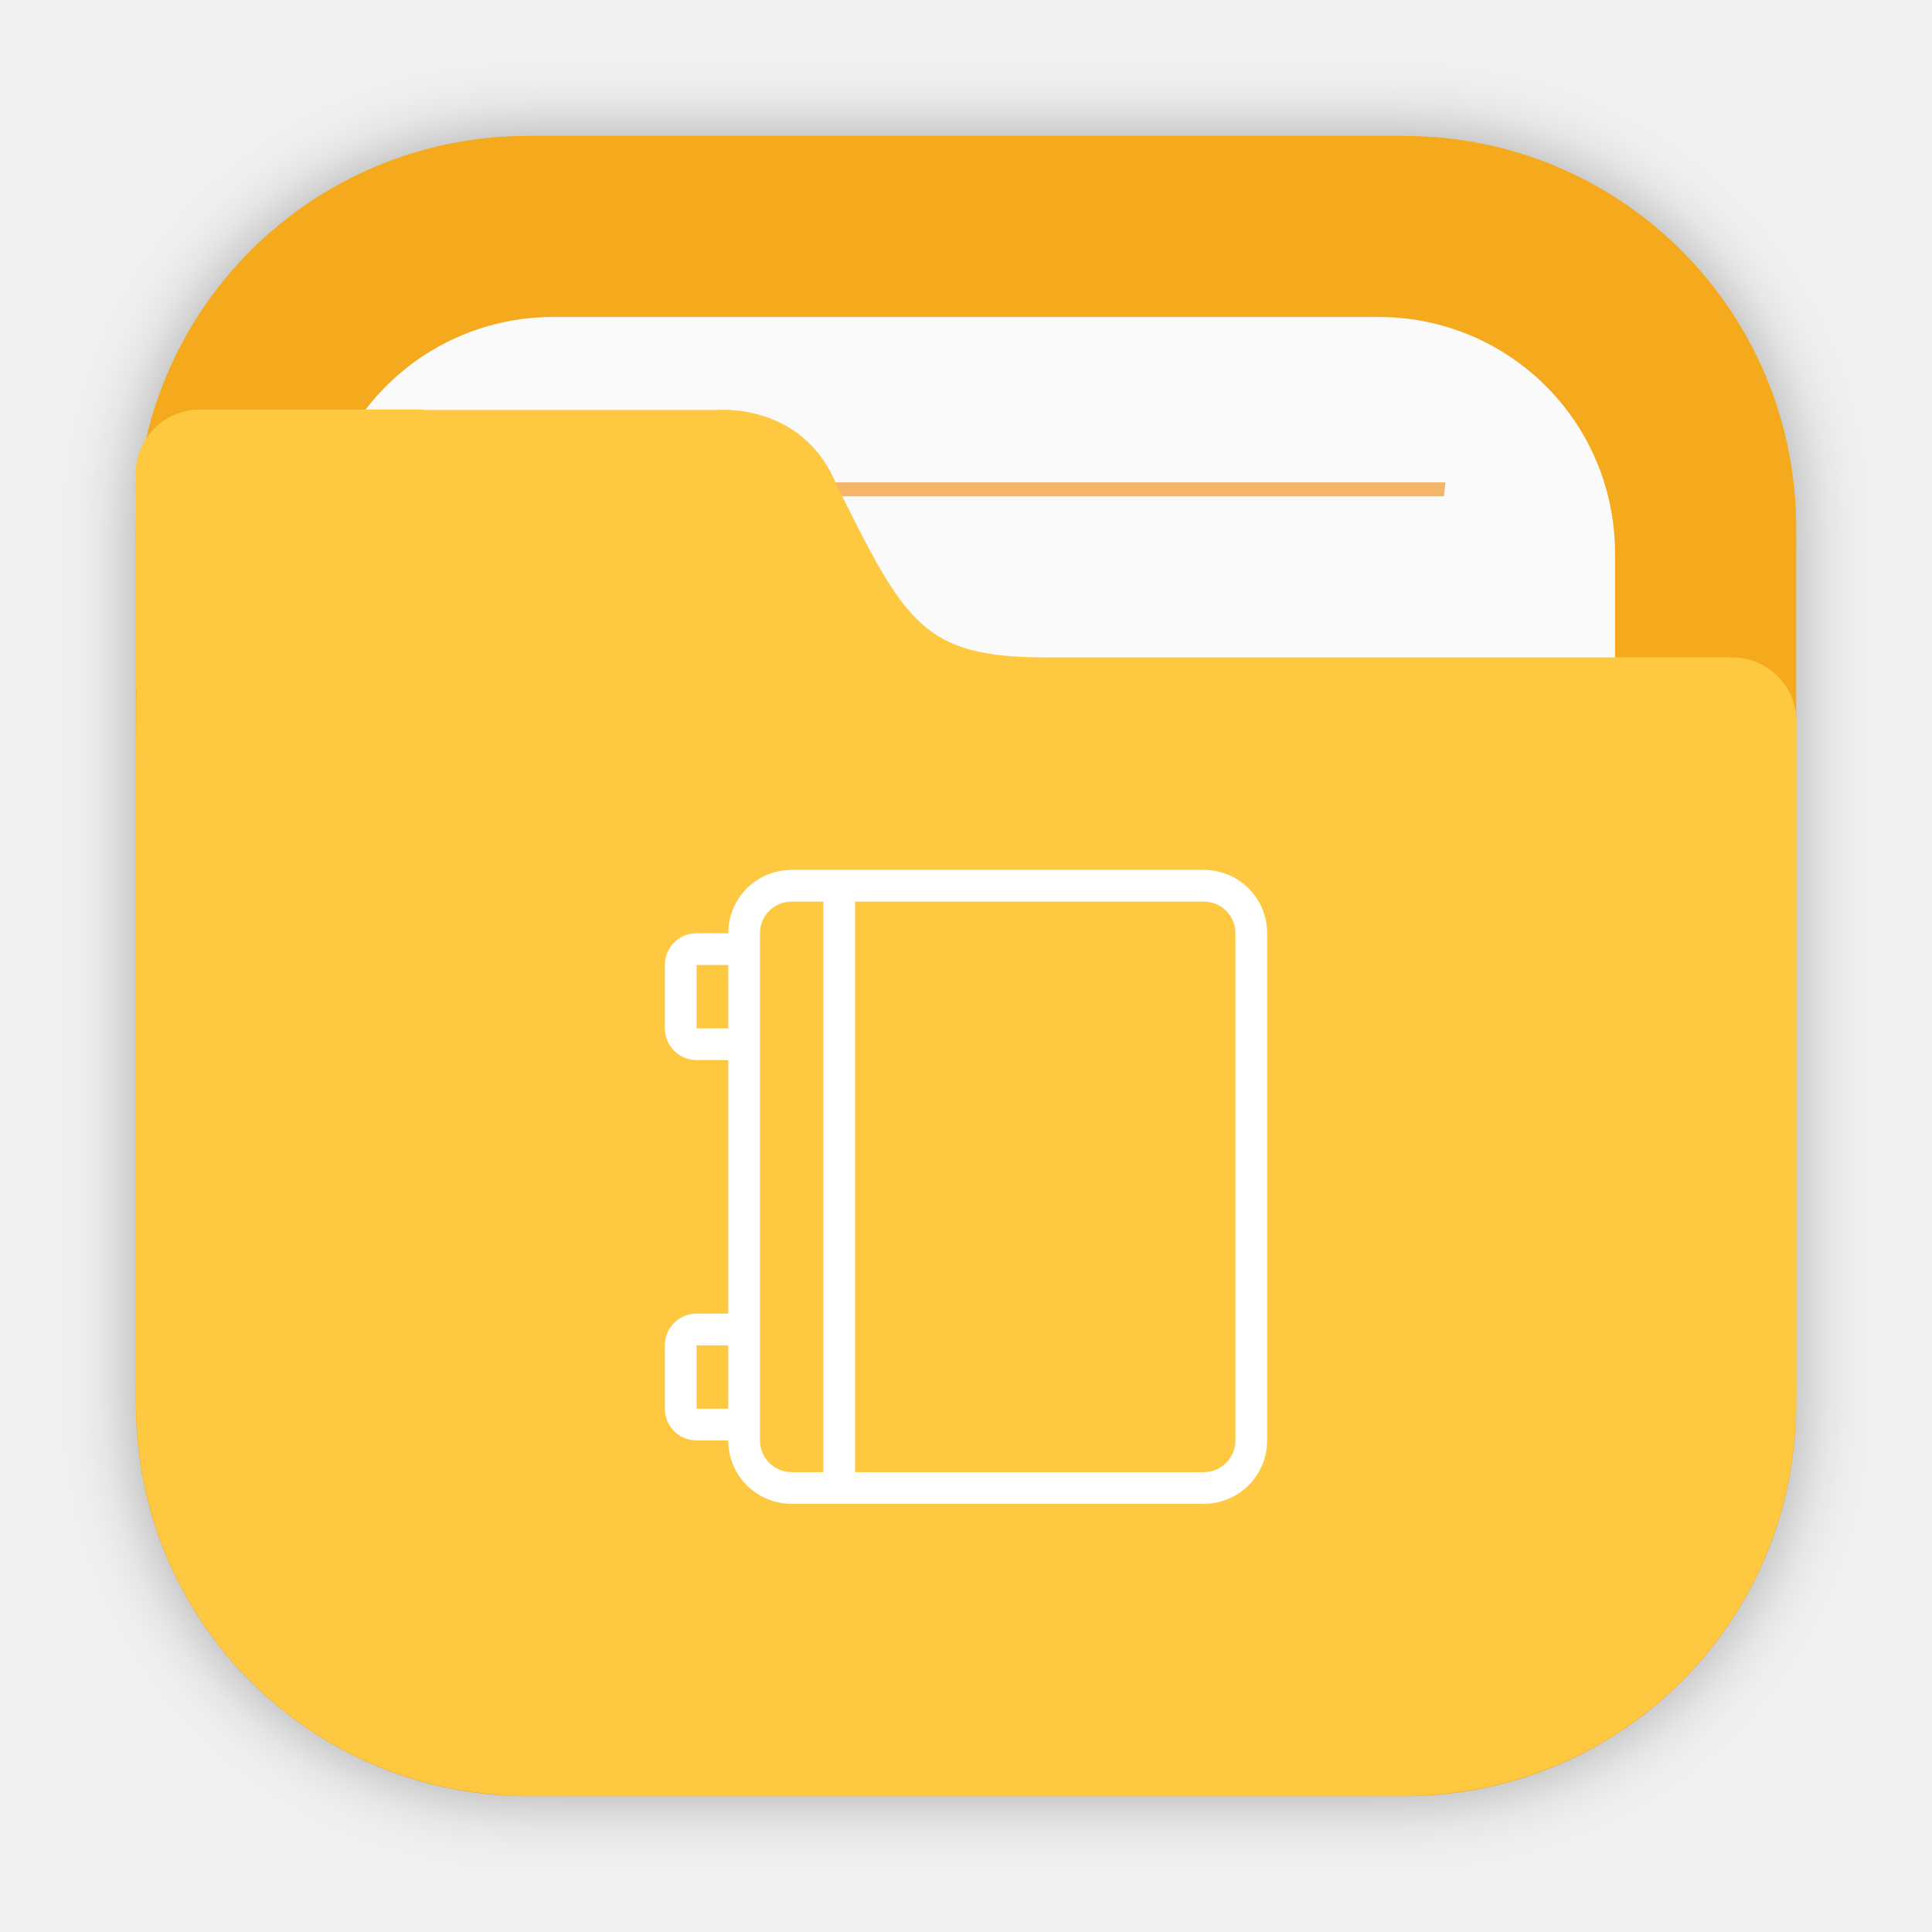
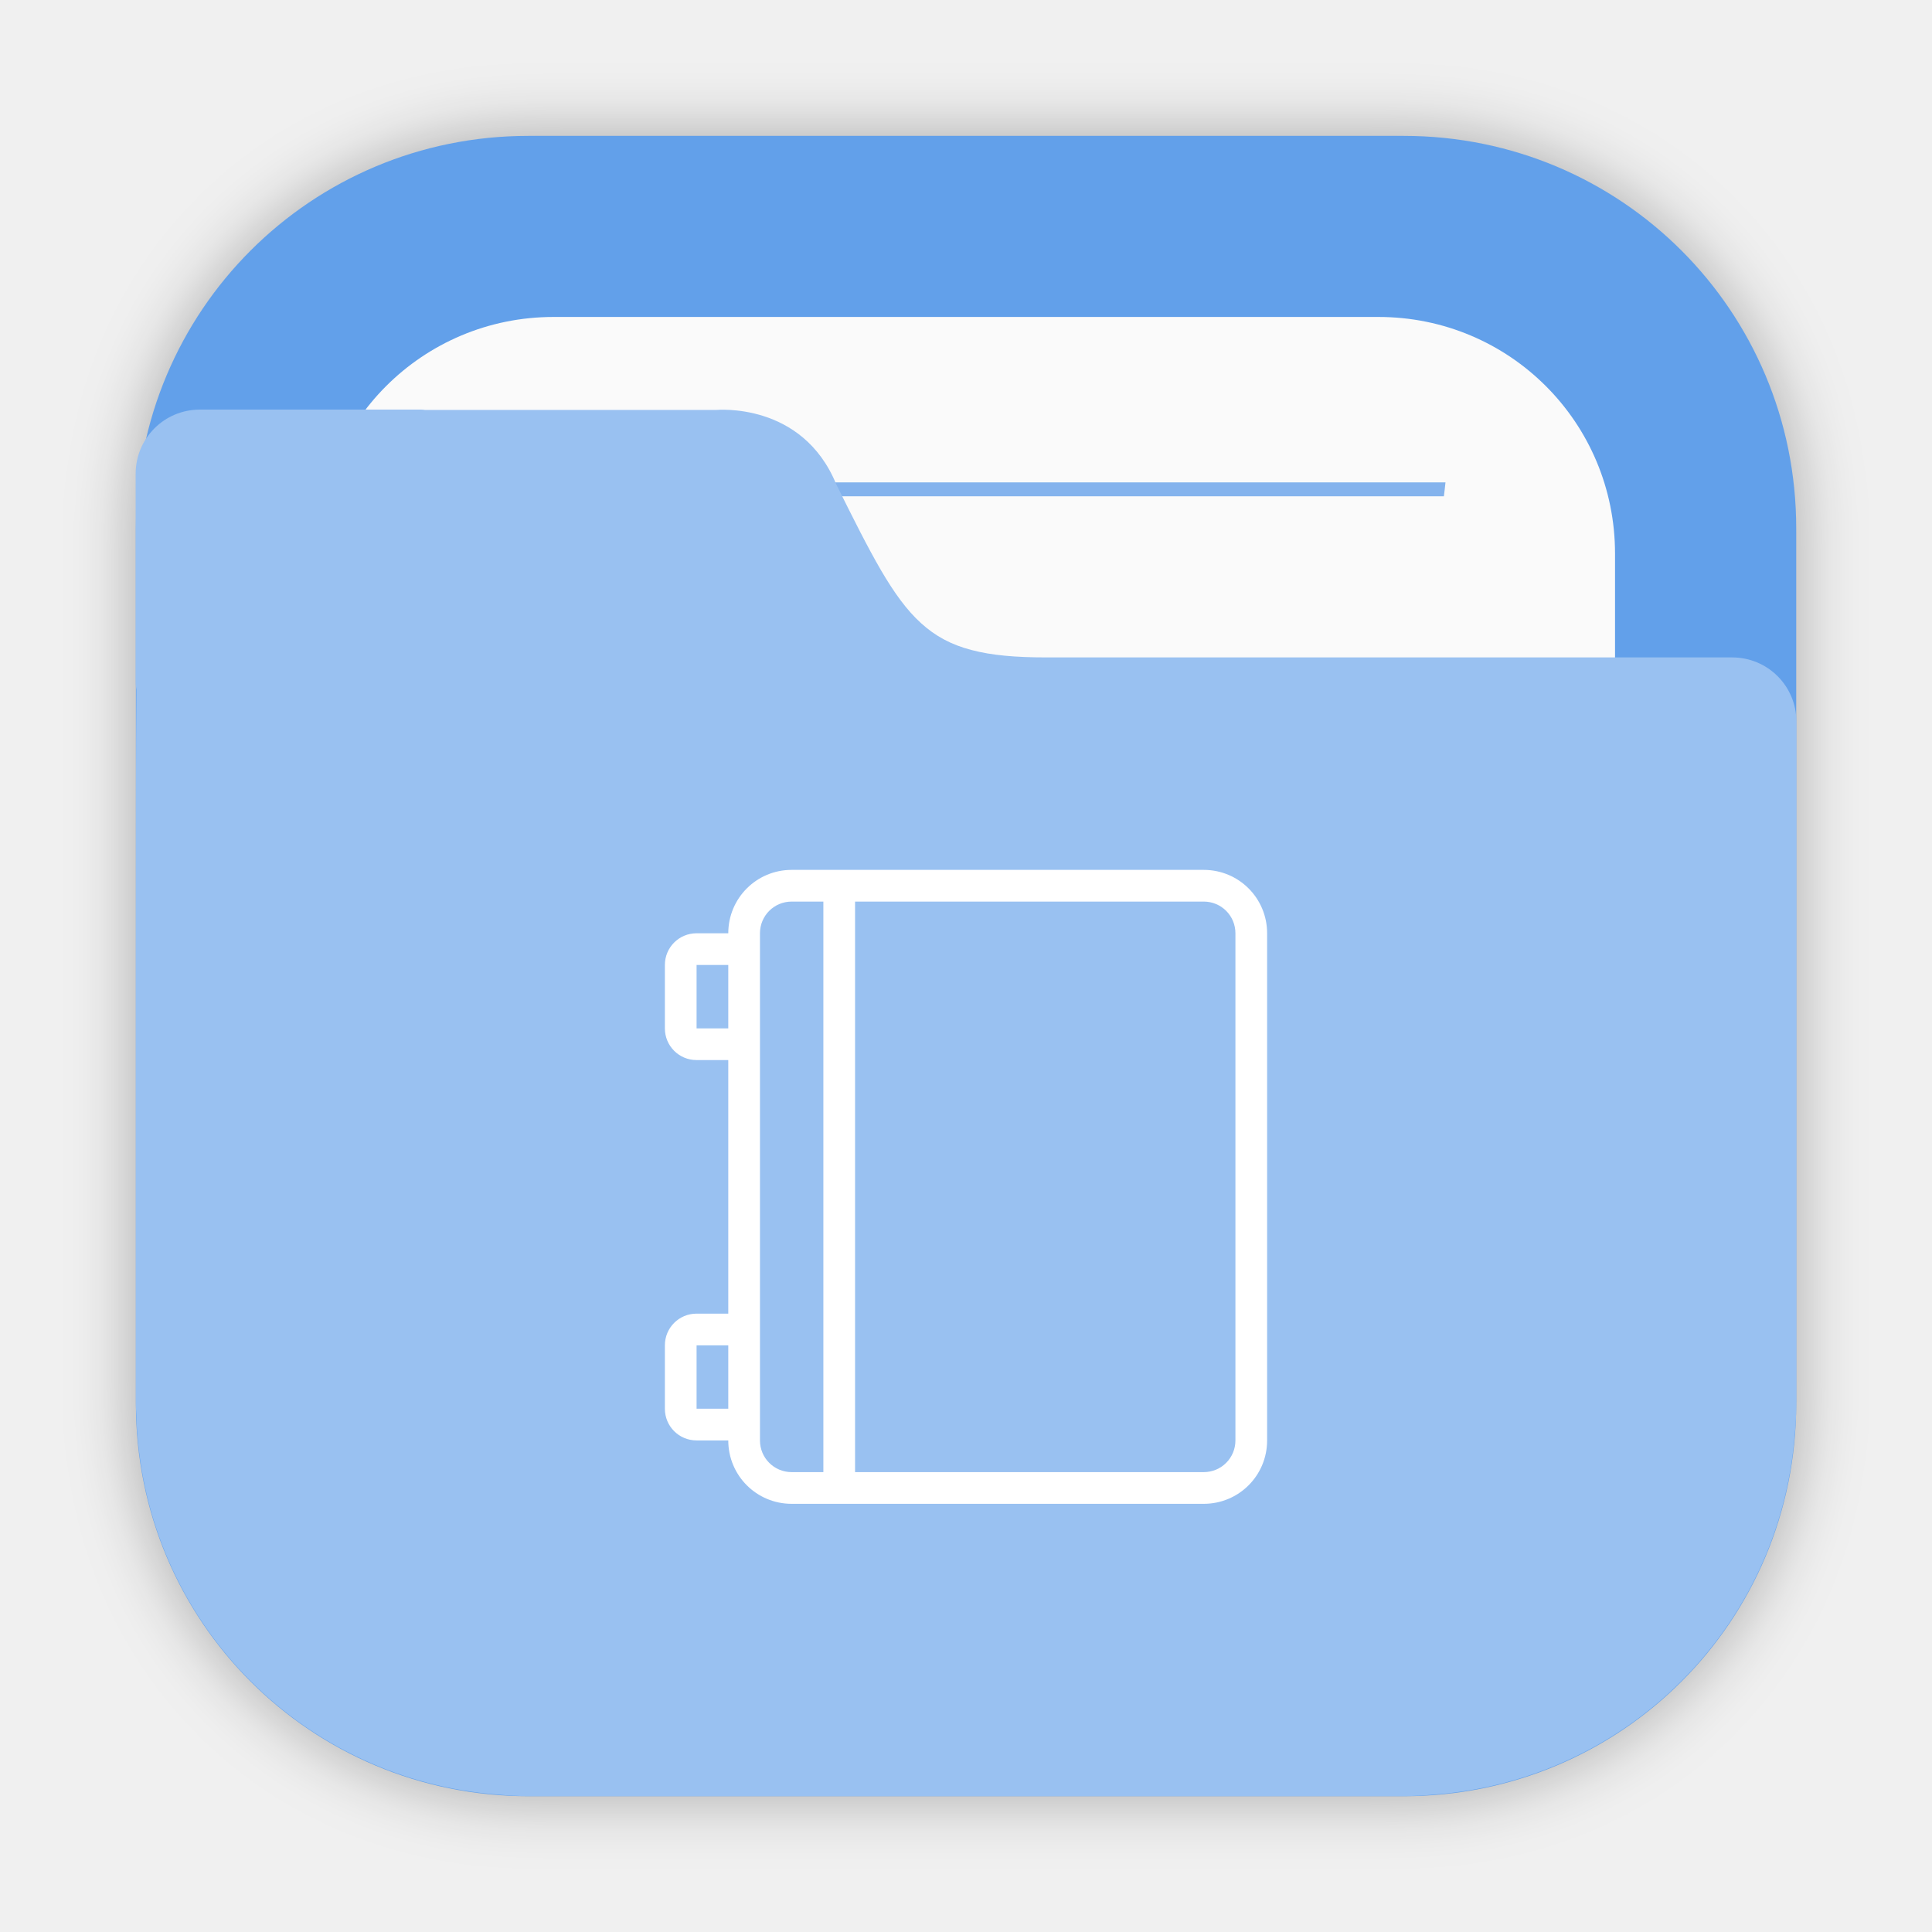
<svg xmlns="http://www.w3.org/2000/svg" width="64" height="64" version="1.1" viewBox="0 0 64 64" id="svg18">
  <defs id="defs13">
    <style id="current-color-scheme" type="text/css">.ColorScheme-Text {
      color:#333333;
    }
    .ColorScheme-Highlight {
      color:#60c0f0;
    }</style>
    <linearGradient id="e" x1="1.058" x2="15.875" y1="289.59" y2="289.59" gradientTransform="matrix(3.7796,0,0,3.7796,0,-1058.6)" gradientUnits="userSpaceOnUse">
      <stop stop-color="#46a2d7" stop-opacity=".5" offset="0" id="stop1" />
      <stop stop-color="#46a2d7" stop-opacity="0" offset=".108" id="stop2" />
      <stop stop-color="#46a2d7" stop-opacity=".096" offset=".894" id="stop3" />
      <stop stop-color="#46a2d7" stop-opacity=".5" offset="1" id="stop4" />
    </linearGradient>
    <linearGradient id="d" x1="8.467" x2="8.467" y1="294.62" y2="293.56" gradientTransform="matrix(3.7795,0,0,3.7795,0,-1058.5)" gradientUnits="userSpaceOnUse">
      <stop stop-color="#008ea2" stop-opacity=".251" offset="0" id="stop5" />
      <stop stop-color="#008ea2" stop-opacity=".15" offset=".757" id="stop6" />
      <stop stop-color="#fff" stop-opacity=".15" offset="1" id="stop7" />
    </linearGradient>
    <linearGradient id="c" x1="8.467" x2="8.467" y1="293.3" y2="292.77" gradientTransform="matrix(3.7796,0,0,3.7796,0,-1058.6)" gradientUnits="userSpaceOnUse">
      <stop stop-color="#008ea2" stop-opacity=".25" offset="0" id="stop8" />
      <stop stop-color="#fff" stop-opacity=".15" offset="1" id="stop9" />
    </linearGradient>
    <linearGradient id="b" x1="445.28" x2="445.28" y1="179.28" y2="200.07" gradientTransform="matrix(1.4724,0,0,1.4432,-625.6,-239.78)" gradientUnits="userSpaceOnUse">
      <stop stop-color="#60c0f0" offset="0" id="stop10" />
      <stop stop-color="#83d4fb" offset="1" id="stop11" />
    </linearGradient>
    <linearGradient id="a" x1="6.879" x2="6.879" y1="285.36" y2="283.77" gradientTransform="matrix(3.7795,0,0,3.7795,0,-1058.5)" gradientUnits="userSpaceOnUse">
      <stop offset="0" id="stop12" />
      <stop stop-opacity="0" offset="1" id="stop13" />
    </linearGradient>
    <filter color-interpolation-filters="sRGB" height="1.026" width="1.022" y="-0.013" x="-0.011" id="filter1733">
      <feGaussianBlur id="feGaussianBlur869" stdDeviation="0.073" />
    </filter>
    <linearGradient gradientUnits="userSpaceOnUse" gradientTransform="matrix(0.26458,0,0,0.26458,-0.79373,-39.158)" y2="166" y1="155" x2="25" x1="25" id="linearGradient1387">
      <stop id="stop850" offset="0" stop-color="#3296d7" />
      <stop id="stop852" offset="1" stop-color="#0a7db4" />
    </linearGradient>
    <filter color-interpolation-filters="sRGB" height="1.297" width="1.03" y="-0.148" x="-0.015" id="filter935">
      <feGaussianBlur id="feGaussianBlur872" stdDeviation="0.098" />
    </filter>
    <linearGradient gradientUnits="userSpaceOnUse" gradientTransform="matrix(0.26458,0,0,0.26458,-0.79374,-39.158)" y2="185" y1="185" x2="65" x1="5" id="linearGradient1401">
      <stop id="stop855" offset="0" stop-color="#3492cb" />
      <stop id="stop857" offset=".084" stop-color="#6ec8fa" />
      <stop id="stop859" offset=".912" stop-color="#6ec8fa" />
      <stop id="stop861" offset="1" stop-color="#3492cb" />
    </linearGradient>
    <linearGradient gradientUnits="userSpaceOnUse" gradientTransform="matrix(0.18168,0,0,0.40956,9.2005,-451.88)" y2="1140.2" y1="1138.4" x2="-9.617" x1="-9.617" id="linearGradient1438">
      <stop id="stop864" offset="0" stop-opacity="0" stop-color="#1482be" />
      <stop id="stop866" offset="1" stop-color="#1482be" />
    </linearGradient>
    <filter color-interpolation-filters="sRGB" height="1.026" width="1.022" y="-0.013" x="-0.011" id="filter1733-7">
      <feGaussianBlur id="feGaussianBlur880" stdDeviation="0.073" />
    </filter>
    <linearGradient gradientUnits="userSpaceOnUse" gradientTransform="matrix(0.26458,0,0,0.26458,-0.79373,-39.158)" y2="166" y1="155" x2="25" x1="25" id="linearGradient1387-9">
      <stop id="stop861-2" offset="0" stop-color="#3296d7" />
      <stop id="stop863" offset="1" stop-color="#0a7db4" />
    </linearGradient>
    <filter color-interpolation-filters="sRGB" height="1.297" width="1.03" y="-0.148" x="-0.015" id="filter935-0">
      <feGaussianBlur id="feGaussianBlur883" stdDeviation="0.098" />
    </filter>
    <linearGradient gradientUnits="userSpaceOnUse" gradientTransform="matrix(0.26458,0,0,0.26458,-0.79374,-39.158)" y2="185" y1="185" x2="65" x1="5" id="linearGradient1401-2">
      <stop id="stop866-3" offset="0" stop-color="#3492cb" />
      <stop id="stop868" offset=".084" stop-color="#6ec8fa" />
      <stop id="stop870" offset=".912" stop-color="#6ec8fa" />
      <stop id="stop872" offset="1" stop-color="#3492cb" />
    </linearGradient>
    <linearGradient gradientUnits="userSpaceOnUse" gradientTransform="matrix(0.18168,0,0,0.40956,9.2005,-451.88)" y2="1140.2" y1="1138.4" x2="-9.617" x1="-9.617" id="linearGradient1438-7">
      <stop id="stop875" offset="0" stop-opacity="0" stop-color="#1482be" />
      <stop id="stop877" offset="1" stop-color="#1482be" />
    </linearGradient>
    <filter id="filter2076-6" x="-0.048" y="-0.048" width="1.096" height="1.096" color-interpolation-filters="sRGB">
      <feGaussianBlur stdDeviation="1.1" id="feGaussianBlur1" />
    </filter>
  </defs>
  <g id="g5" transform="matrix(3.779602,0,0,3.779602,-2.26e-4,-2.259e-4)">
    <rect transform="scale(0.26458)" x="4.5" y="4.5" width="55" height="55" rx="13.002" ry="13.002" filter="url(#filter2076-6)" opacity="0.3" id="rect1" />
-     <path d="m 4.631,1.191 c -1.906,0 -3.44,1.534 -3.44,3.44 v 7.672 c 0,1.906 1.534,3.44 3.44,3.44 h 7.672 c 1.906,0 3.44,-1.534 3.44,-3.44 V 4.631 c 0,-1.906 -1.534,-3.44 -3.44,-3.44 z" fill="#f5aa1e" stroke-linecap="round" stroke-width="0.079" style="paint-order:stroke fill markers" id="path1" />
+     <path d="m 4.631,1.191 c -1.906,0 -3.44,1.534 -3.44,3.44 v 7.672 c 0,1.906 1.534,3.44 3.44,3.44 h 7.672 c 1.906,0 3.44,-1.534 3.44,-3.44 V 4.631 c 0,-1.906 -1.534,-3.44 -3.44,-3.44 z" fill="#f5aa1e" stroke-linecap="round" stroke-width="0.079" style="paint-order:stroke fill markers;fill:#62a0ea;fill-opacity:1" id="path1" />
    <path d="m 4.852,2.778 c -1.149,0 -2.074,0.925 -2.074,2.074 v 7.229 c 0,1.149 0.925,2.074 2.074,2.074 h 7.229 c 1.149,0 2.074,-0.925 2.074,-2.074 V 4.852 c 0,-1.149 -0.925,-2.074 -2.074,-2.074 z" fill="#fafafa" stroke-linecap="round" stroke-width="0.079" style="paint-order:stroke fill markers" id="path2" />
-     <path d="m 4.264,4.228 c 0.005,0.041 0.01,0.081 0.015,0.122 h 8.376 c 0.005,-0.044 0.01,-0.078 0.014,-0.122 z" fill="#f08705" opacity="0.6" stroke-width="0.677" style="paint-order:normal" id="path3" />
-     <path d="m 1.752,3.59 c -0.312,0 -0.563,0.251 -0.563,0.563 v 1.828 c 0,0.023 0.004,0.044 0.007,0.066 -0.005,0.541 -0.005,1.157 -0.005,1.965 v 0.224 h -5.16e-4 v 4.066 c 0,0.036 0.004,0.072 0.005,0.108 0.002,0.051 0.003,0.103 0.008,0.153 0.126,1.696 1.469,3.039 3.165,3.166 0.085,0.008 0.171,0.013 0.259,0.013 0.001,3e-6 0.002,0 0.004,0 h 7.671 5.17e-4 c 0.089,0 0.177,-0.005 0.264,-0.013 1.691,-0.128 3.031,-1.465 3.163,-3.155 0.009,-0.09 0.014,-0.18 0.014,-0.272 v -4.144 c 1.6e-5,-0.002 5.17e-4,-0.003 5.17e-4,-0.005 v -1.828 c 0,-0.312 -0.251,-0.563 -0.563,-0.563 h -6.007 c -0.272,0 -0.484,-0.018 -0.66,-0.065 C 8.337,5.651 8.197,5.575 8.073,5.462 7.948,5.349 7.838,5.197 7.721,4.997 7.605,4.798 7.481,4.55 7.329,4.244 7.255,4.063 7.152,3.932 7.04,3.837 6.928,3.742 6.806,3.683 6.693,3.647 6.468,3.575 6.278,3.593 6.278,3.593 h -2.553 C 3.715,3.592 3.705,3.59 3.694,3.59 h -0.915 z" fill="#ffc841" stroke-width="0.265" id="path4" />
+     <path d="m 4.264,4.228 c 0.005,0.041 0.01,0.081 0.015,0.122 h 8.376 c 0.005,-0.044 0.01,-0.078 0.014,-0.122 z" fill="#f08705" opacity="0.6" stroke-width="0.677" style="paint-order:normal;fill:#3584e4;fill-opacity:1" id="path3" />
+     <path d="m 1.752,3.59 c -0.312,0 -0.563,0.251 -0.563,0.563 v 1.828 c 0,0.023 0.004,0.044 0.007,0.066 -0.005,0.541 -0.005,1.157 -0.005,1.965 v 0.224 h -5.16e-4 v 4.066 c 0,0.036 0.004,0.072 0.005,0.108 0.002,0.051 0.003,0.103 0.008,0.153 0.126,1.696 1.469,3.039 3.165,3.166 0.085,0.008 0.171,0.013 0.259,0.013 0.001,3e-6 0.002,0 0.004,0 h 7.671 5.17e-4 c 0.089,0 0.177,-0.005 0.264,-0.013 1.691,-0.128 3.031,-1.465 3.163,-3.155 0.009,-0.09 0.014,-0.18 0.014,-0.272 v -4.144 c 1.6e-5,-0.002 5.17e-4,-0.003 5.17e-4,-0.005 v -1.828 c 0,-0.312 -0.251,-0.563 -0.563,-0.563 h -6.007 c -0.272,0 -0.484,-0.018 -0.66,-0.065 C 8.337,5.651 8.197,5.575 8.073,5.462 7.948,5.349 7.838,5.197 7.721,4.997 7.605,4.798 7.481,4.55 7.329,4.244 7.255,4.063 7.152,3.932 7.04,3.837 6.928,3.742 6.806,3.683 6.693,3.647 6.468,3.575 6.278,3.593 6.278,3.593 h -2.553 C 3.715,3.592 3.705,3.59 3.694,3.59 h -0.915 z" fill="#ffc841" stroke-width="0.265" id="path4" style="fill:#99c1f1;fill-opacity:1" />
  </g>
  <path d="m 26.225,28.816 c -1.163,0 -2.1,0.937 -2.1,2.1 h -1.05 c -0.582,0 -1.05,0.468 -1.05,1.05 v 2.1 c 0,0.582 0.468,1.05 1.05,1.05 h 1.05 v 8.4 h -1.05 c -0.582,0 -1.05,0.468 -1.05,1.05 v 2.1 c 0,0.582 0.468,1.05 1.05,1.05 h 1.05 c 0,1.163 0.937,2.1 2.1,2.1 h 13.65 c 1.163,0 2.1,-0.937 2.1,-2.1 v -16.8 c 0,-1.163 -0.937,-2.1 -2.1,-2.1 z m 0,1.05 h 1.05 v 18.9 h -1.05 c -0.582,0 -1.05,-0.468 -1.05,-1.05 v -16.8 c 0,-0.582 0.468,-1.05 1.05,-1.05 z m 2.1,0 h 11.55 c 0.582,0 1.05,0.468 1.05,1.05 v 16.8 c 0,0.582 -0.468,1.05 -1.05,1.05 H 28.325 Z m -5.25,2.1 h 1.05 v 2.1 h -1.05 z m 0,12.6 h 1.05 v 2.1 h -1.05 z" fill="#000000" fill-rule="evenodd" opacity="0.15" stop-color="#000000" stroke-linecap="round" stroke-linejoin="round" stroke-opacity="0.2" stroke-width="0.525" style="opacity:1;fill:#ffffff;fill-opacity:1;paint-order:stroke fill markers" id="path6" />
</svg>
